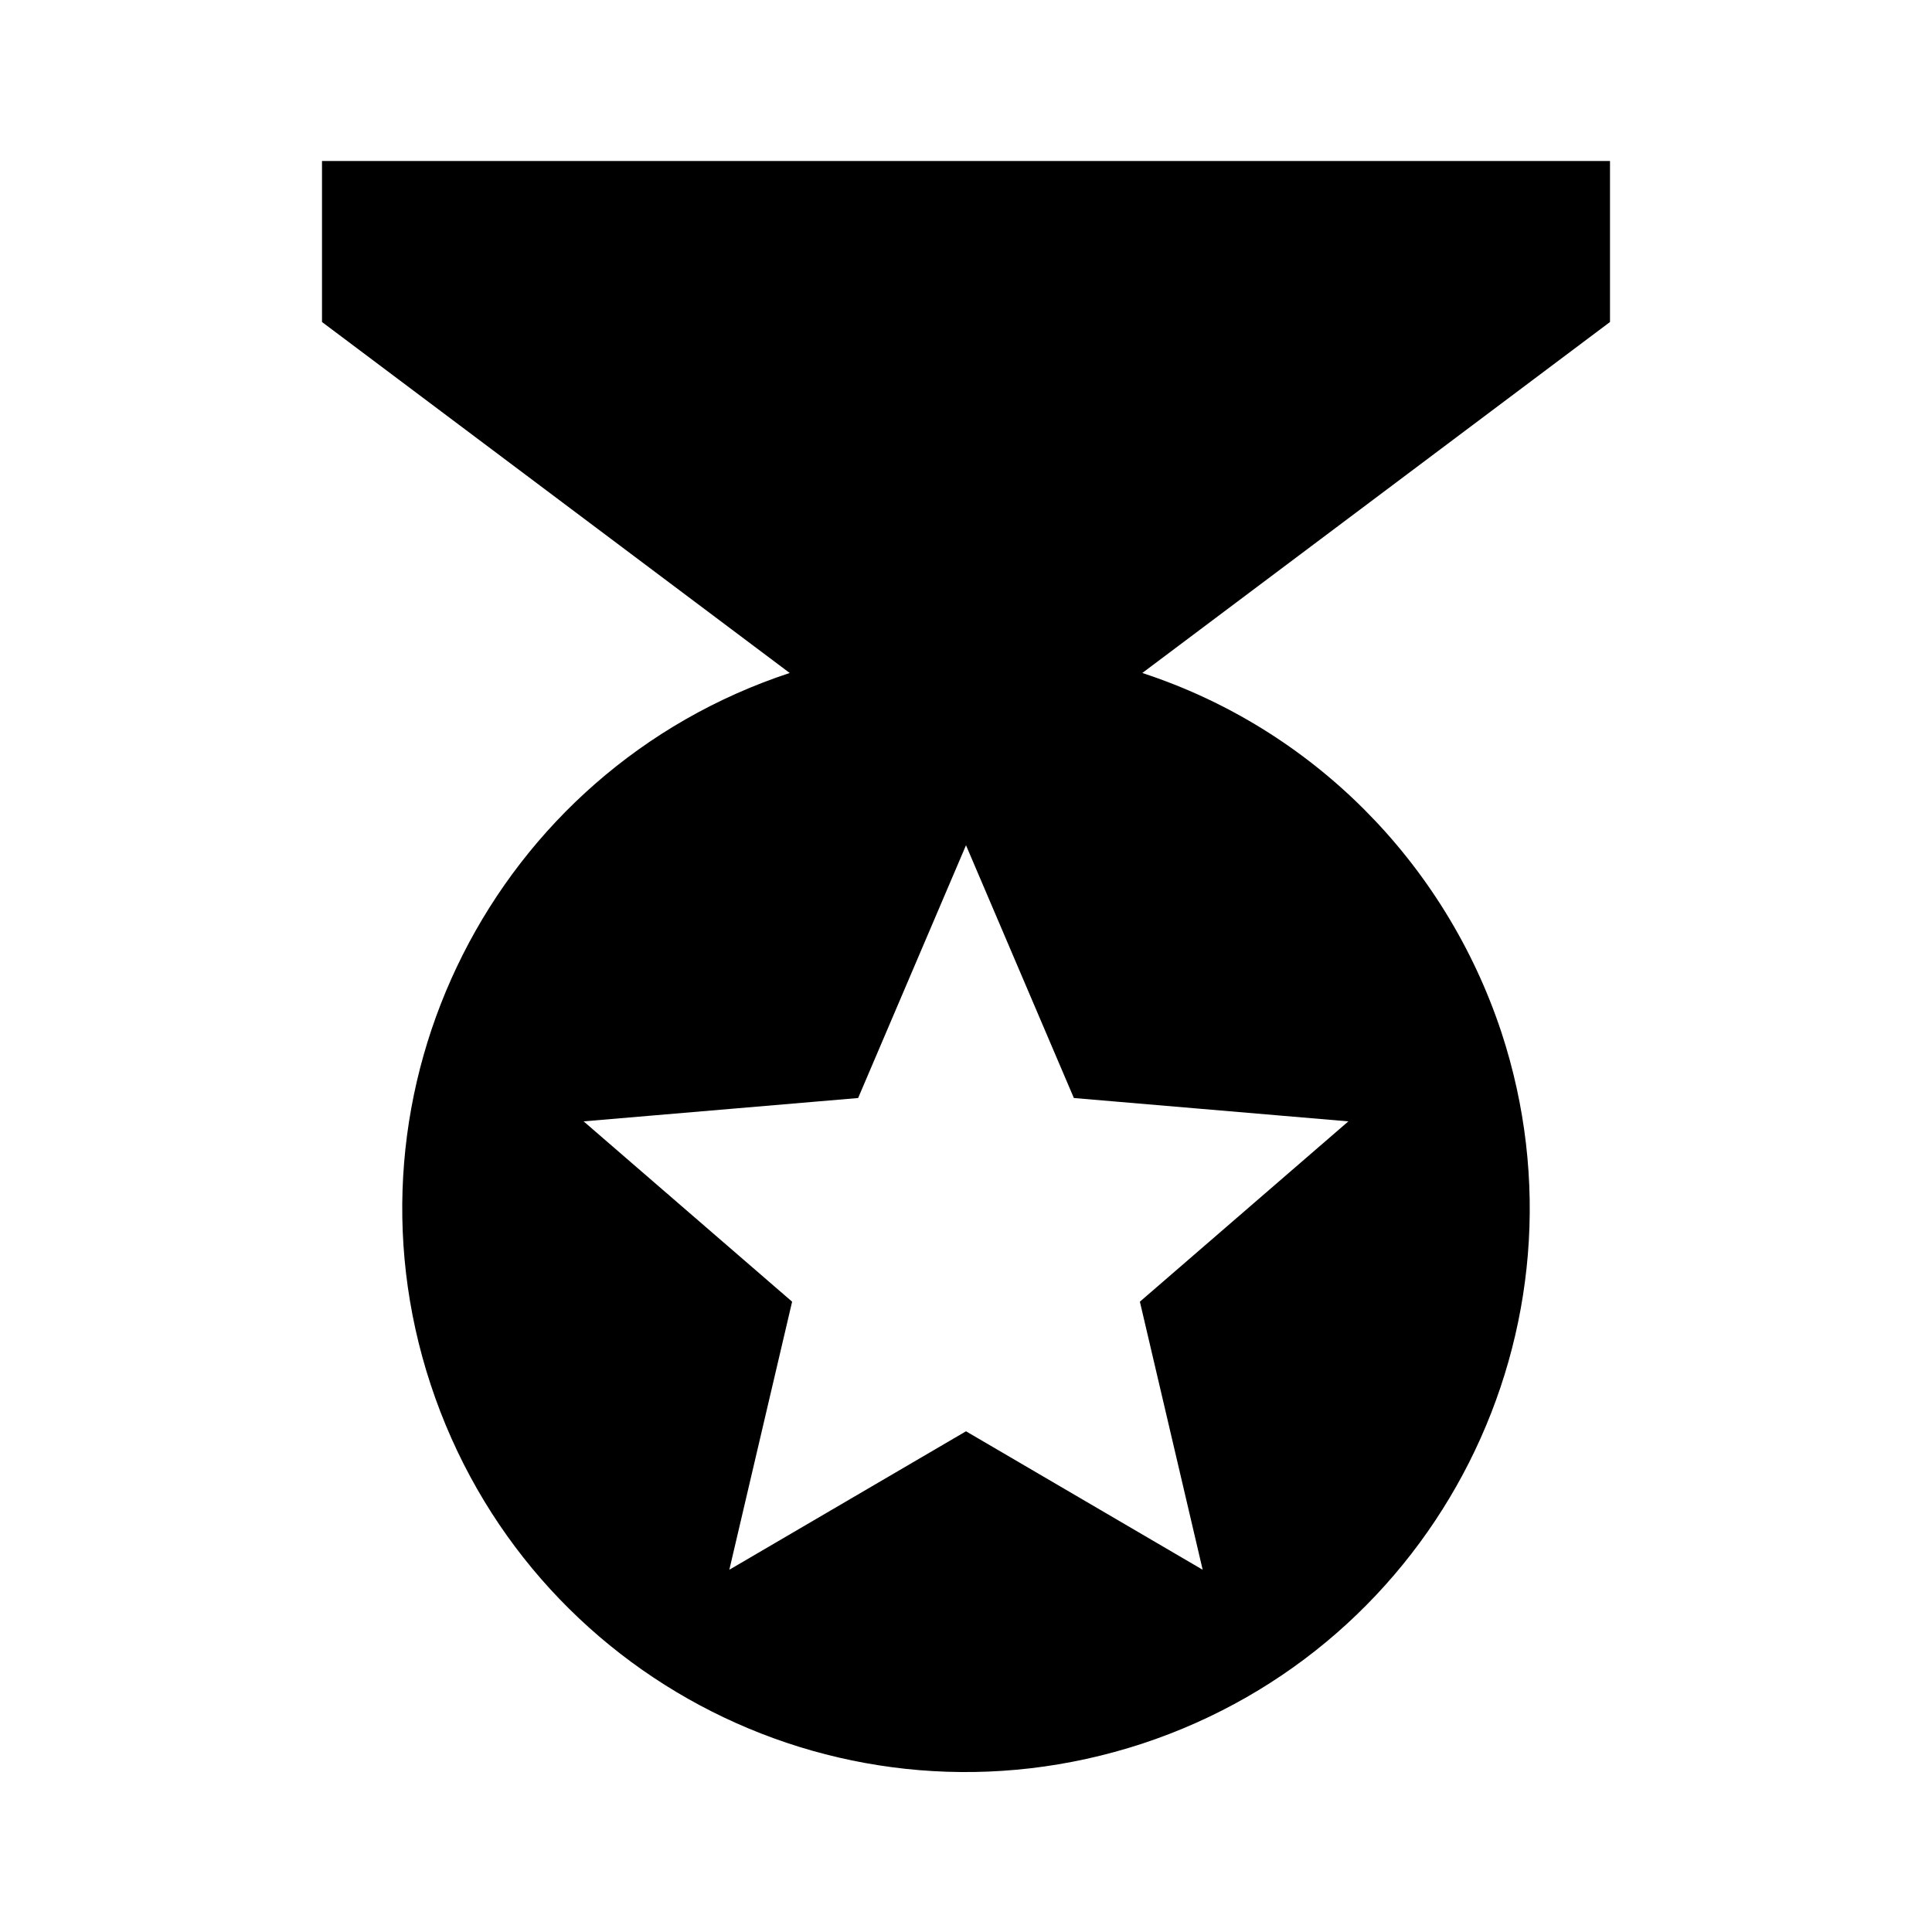
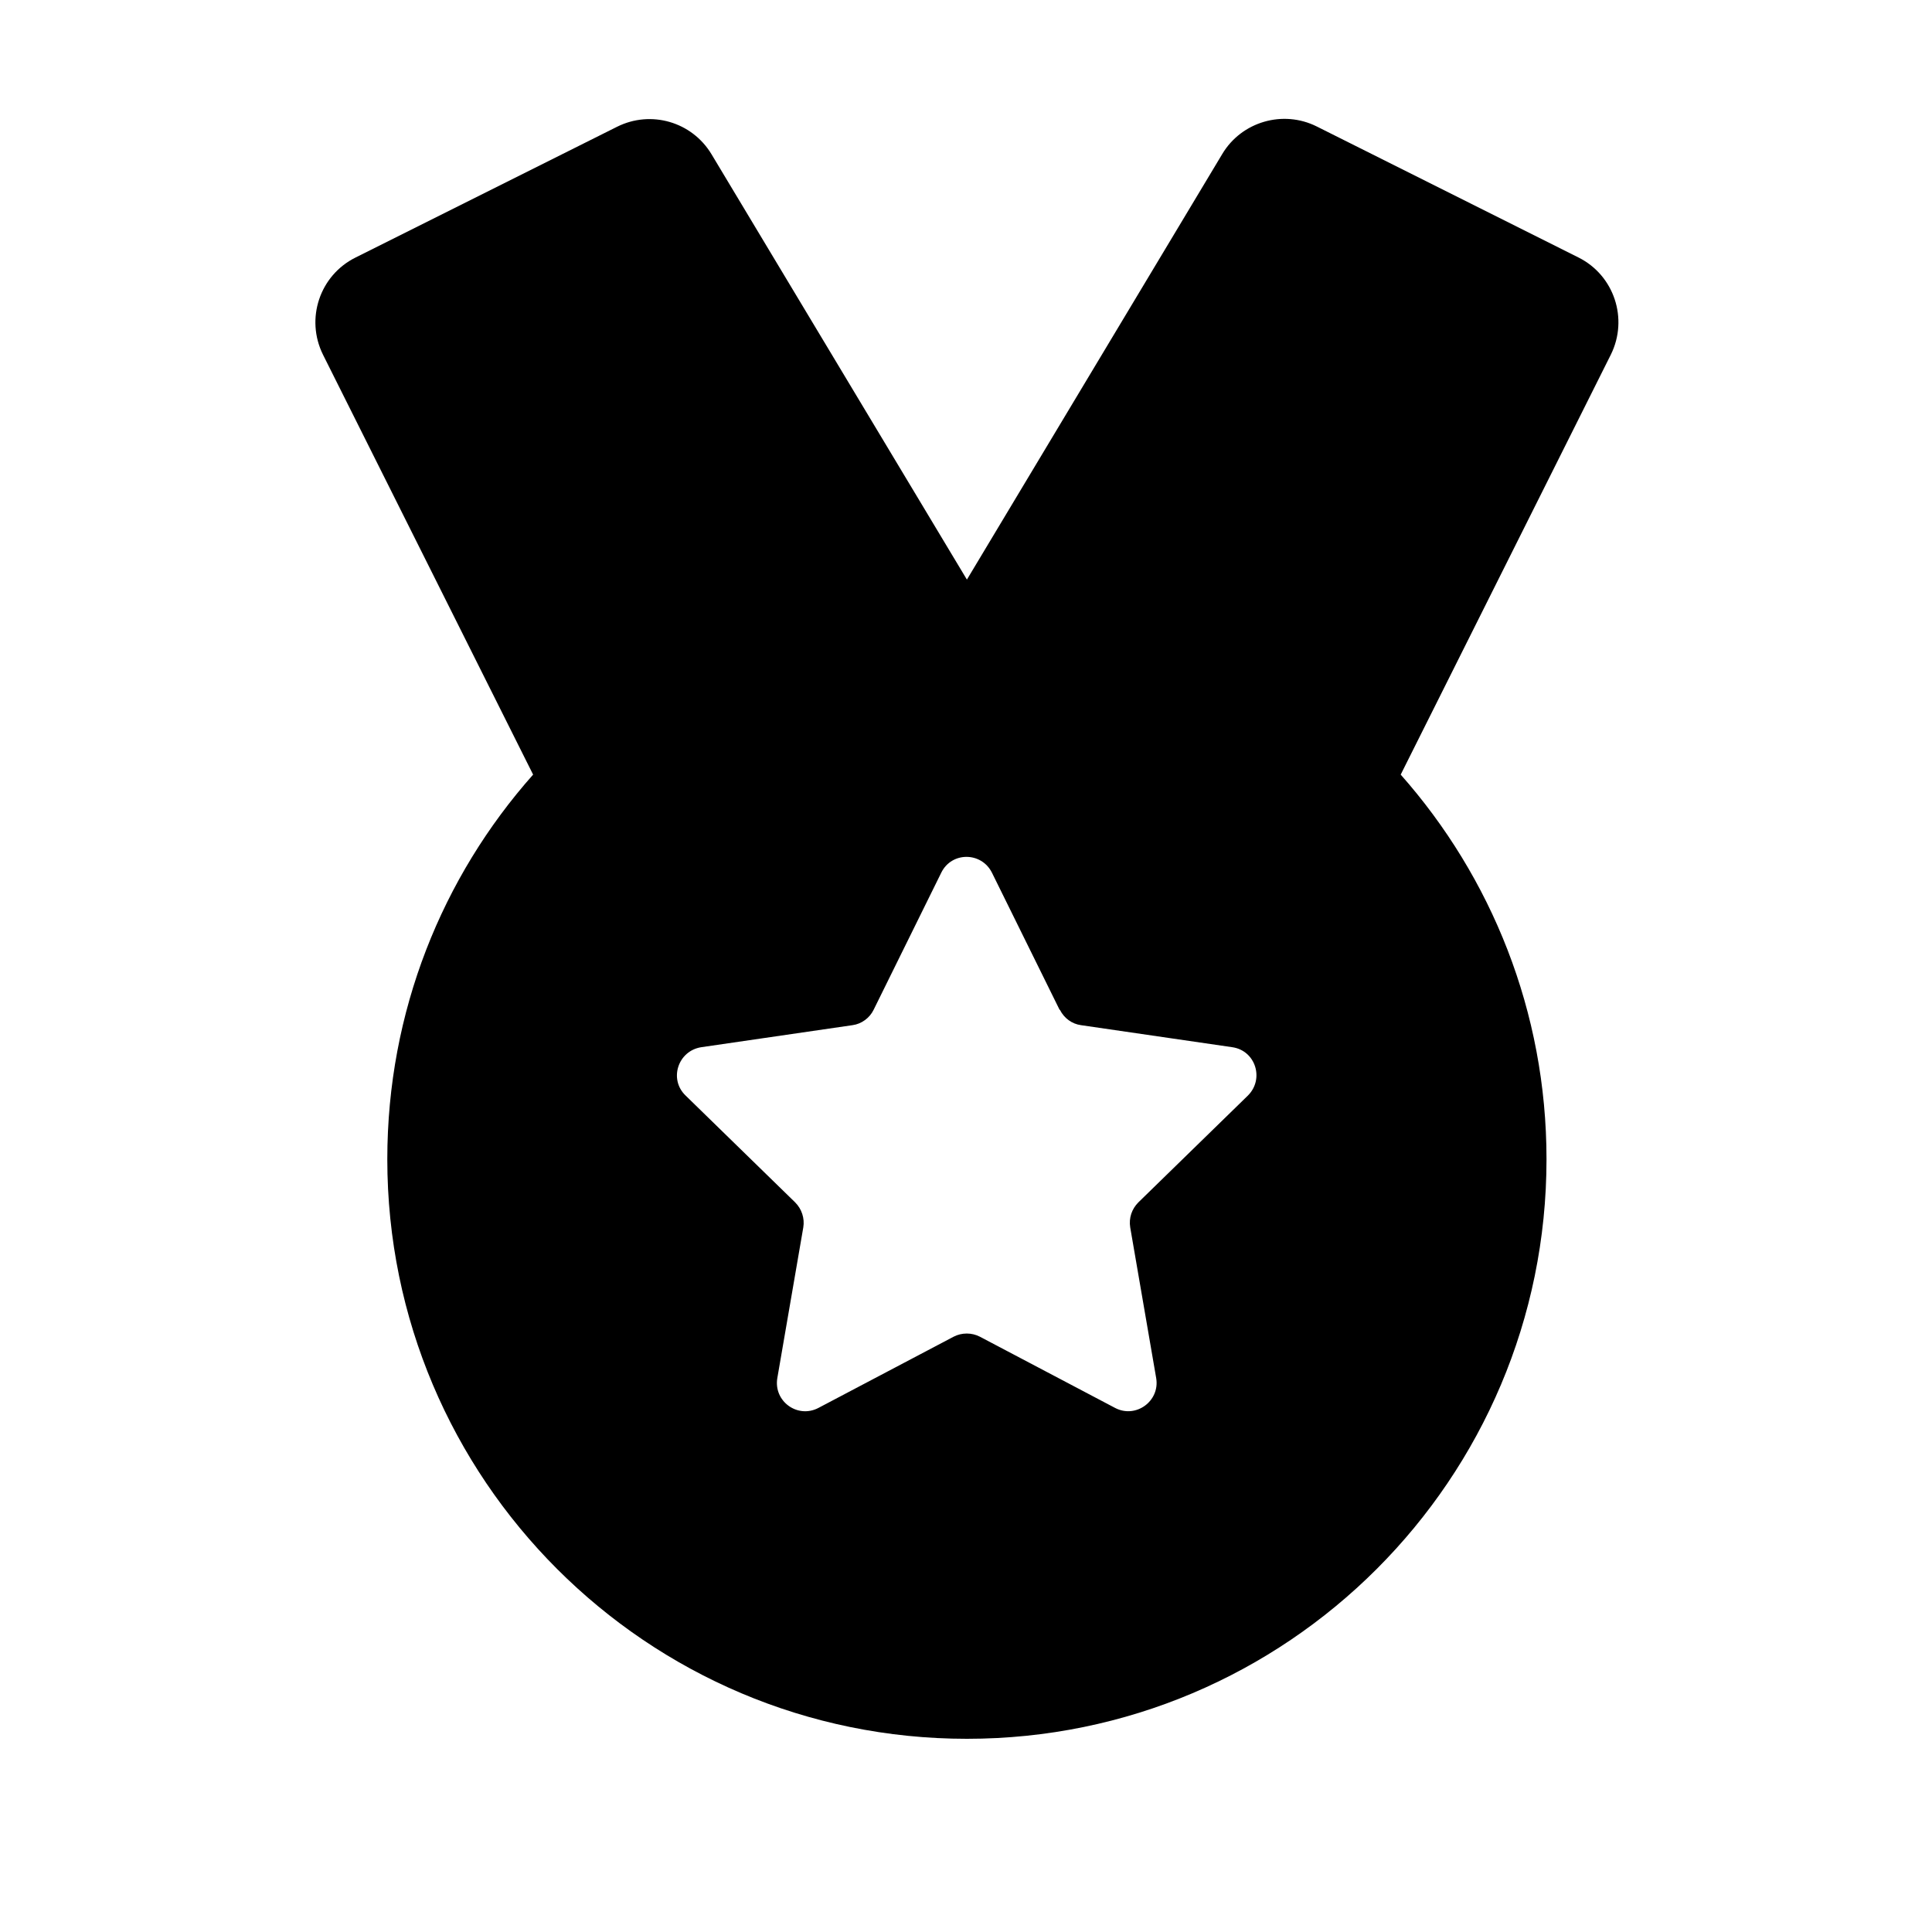
- <svg xmlns="http://www.w3.org/2000/svg" viewBox="0 0 24 24">
-   <path d="M20,2H4V4L9.81,8.36C6.14,9.57 4.14,13.53 5.35,17.2C6.56,20.87 10.5,22.87 14.19,21.66C17.86,20.45 19.86,16.5 18.65,12.82C17.95,10.71 16.3,9.05 14.19,8.36L20,4V2M14.94,19.5L12,17.78L9.06,19.5L9.84,16.17L7.25,13.93L10.66,13.64L12,10.5L13.34,13.64L16.75,13.93L14.16,16.17L14.94,19.5Z" />
+ <svg xmlns="http://www.w3.org/2000/svg" viewBox="0 0 640 640">
+   <path d="M320.3 192L235.7 51.1C229.2 40.3 215.6 36.4 204.4 42L117.8 85.3C105.9 91.2 101.1 105.6 107 117.5L176.6 256.6C146.5 290.5 128.3 335.1 128.3 384C128.3 490 214.3 576 320.3 576C426.3 576 512.3 490 512.3 384C512.3 335.1 494 290.5 464 256.6L533.6 117.5C539.5 105.6 534.7 91.2 522.9 85.3L436.2 41.9C425 36.3 411.3 40.3 404.9 51L320.3 192zM351.1 334.5C352.5 337.3 355.1 339.2 358.1 339.6L408.2 346.9C415.9 348 418.9 357.4 413.4 362.9L377.1 398.3C374.9 400.5 373.9 403.5 374.4 406.6L383 456.5C384.3 464.1 376.3 470 369.4 466.4L324.6 442.8C321.9 441.4 318.6 441.4 315.9 442.8L271.1 466.4C264.2 470 256.2 464.2 257.5 456.5L266.1 406.6C266.6 403.6 265.6 400.5 263.4 398.3L227.1 362.9C221.5 357.5 224.6 348.1 232.3 346.9L282.4 339.6C285.4 339.2 288.1 337.2 289.4 334.5L311.8 289.1C315.2 282.1 325.1 282.1 328.6 289.1L351 334.5z" />
</svg>
